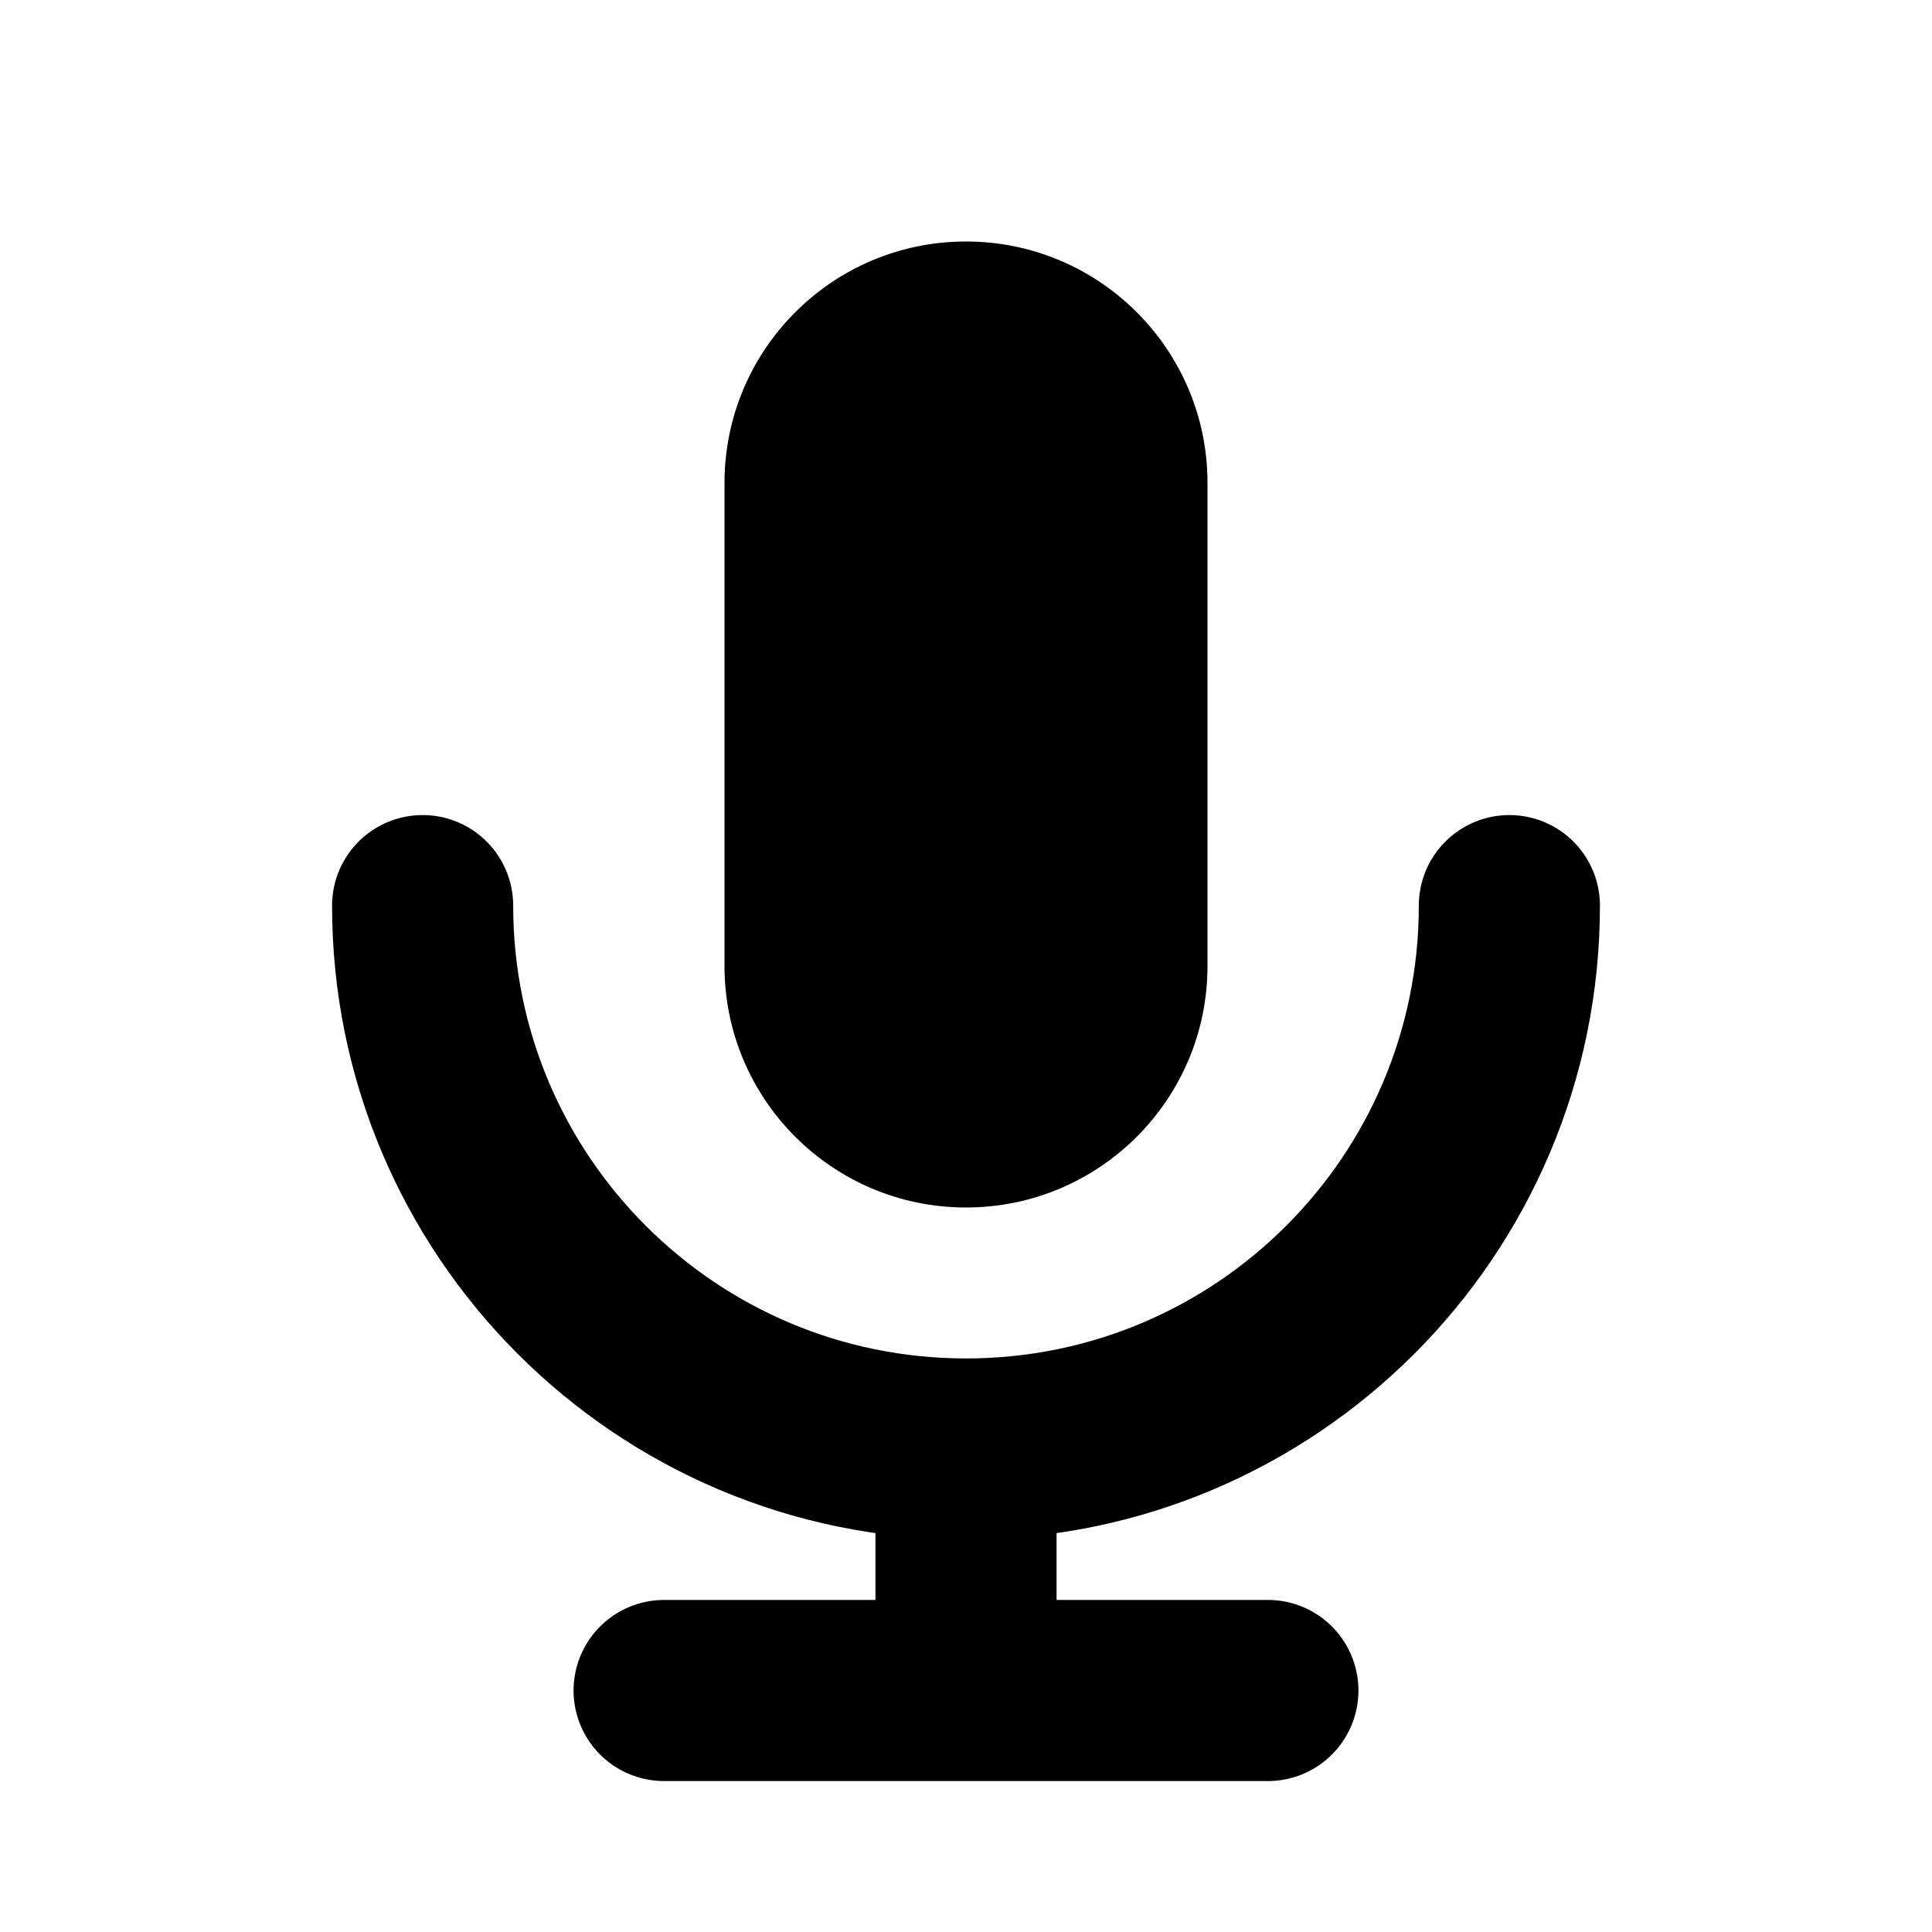
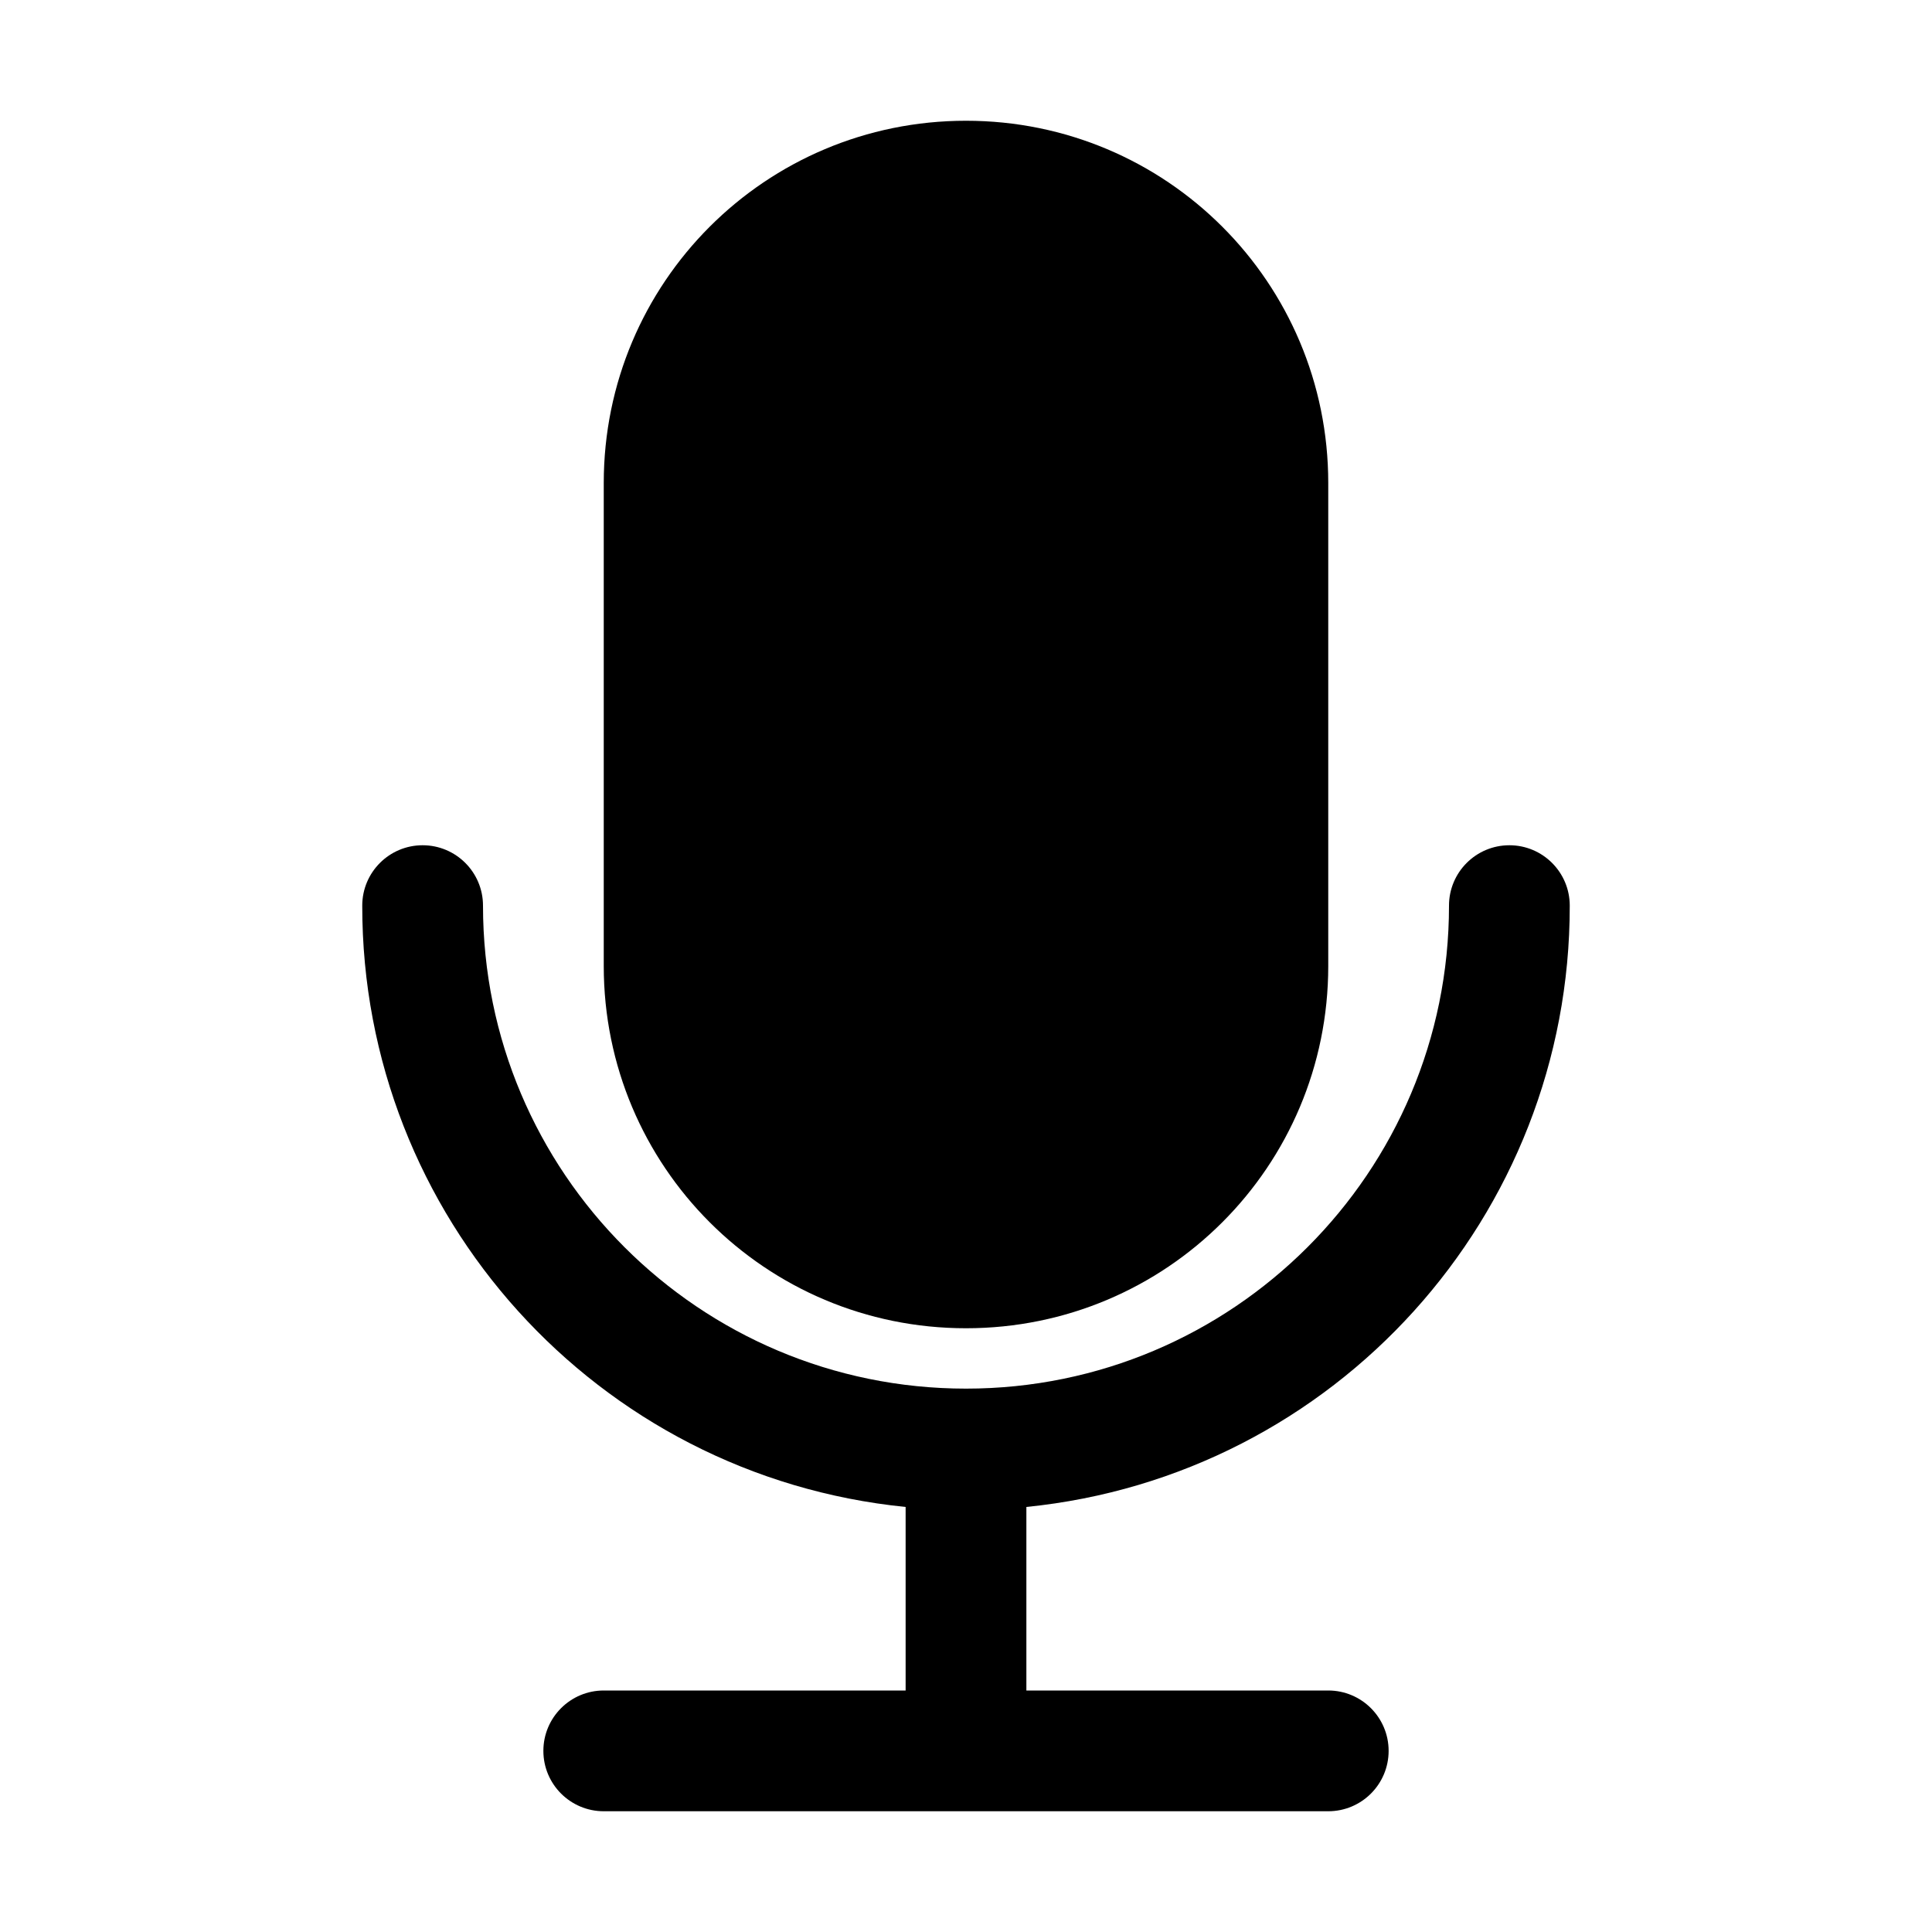
<svg xmlns="http://www.w3.org/2000/svg" width="16" height="16" viewBox="0 0 16 16" fill="none">
-   <rect x="6" y="2" width="4" height="8" rx="2" fill="currentColor" />
-   <path d="M3.5 7.5a4.5 4.5 0 0 0 9 0M8 12v2M5.5 14h5" stroke="currentColor" stroke-width="1.5" stroke-linecap="round" />
+   <path fill="currentColor" d="M8 1c1.66 0 3 1.34 3 3v4c0 1.66-1.34 3-3 3S5 9.66 5 8V4c0-1.66 1.34-3 3-3Z" />
+   <path fill="currentColor" d="M3.5 7a.5.5 0 0 1 .5.5 4 4 0 0 0 8 0 .5.5 0 0 1 1 0 5 5 0 0 1-4.5 4.98V14H11a.5.5 0 0 1 0 1H5a.5.5 0 0 1 0-1h2.5v-1.52A5 5 0 0 1 3 7.5a.5.5 0 0 1 .5-.5Z" />
</svg>
